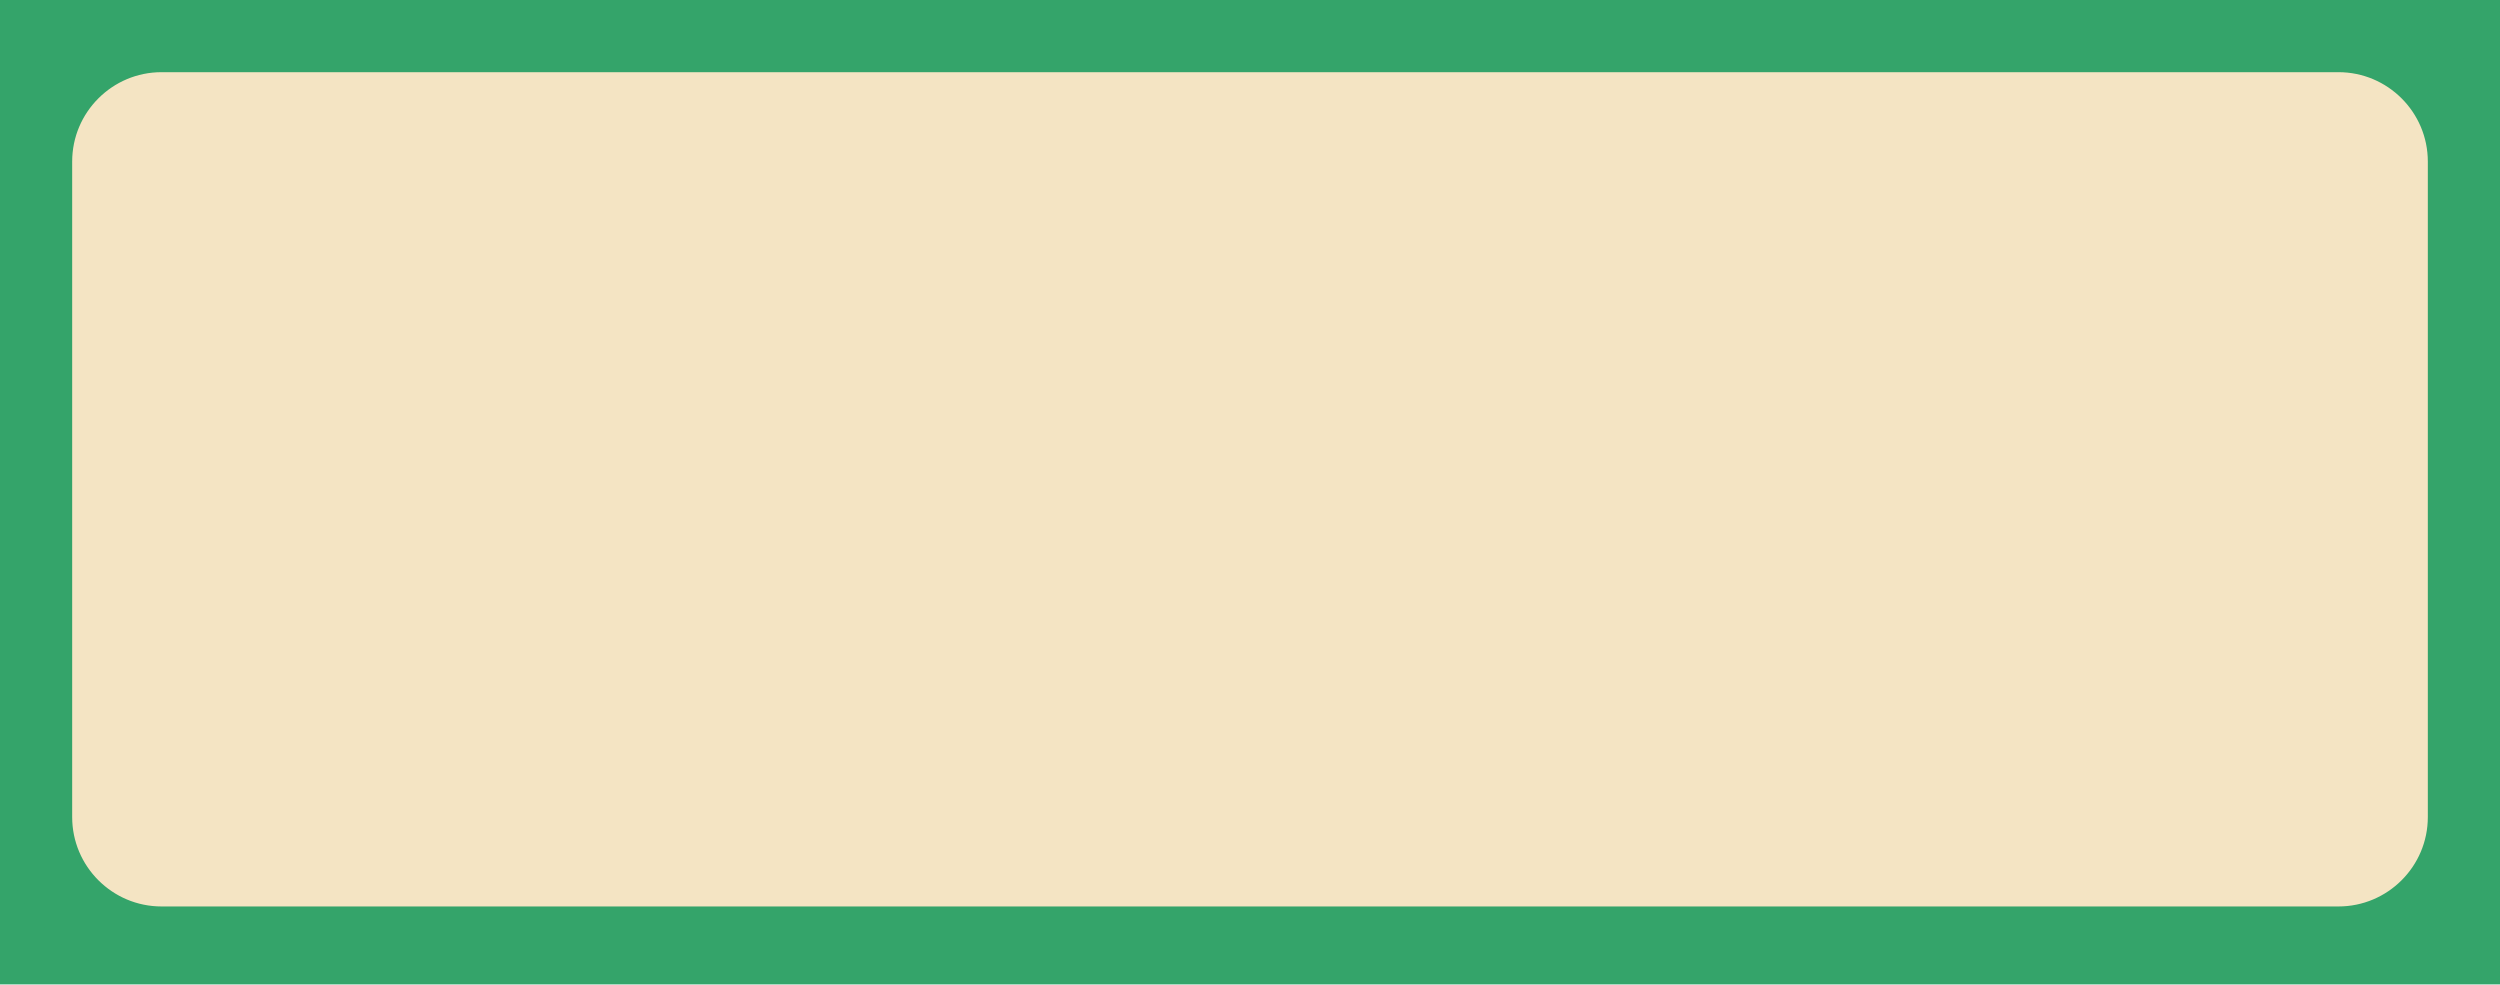
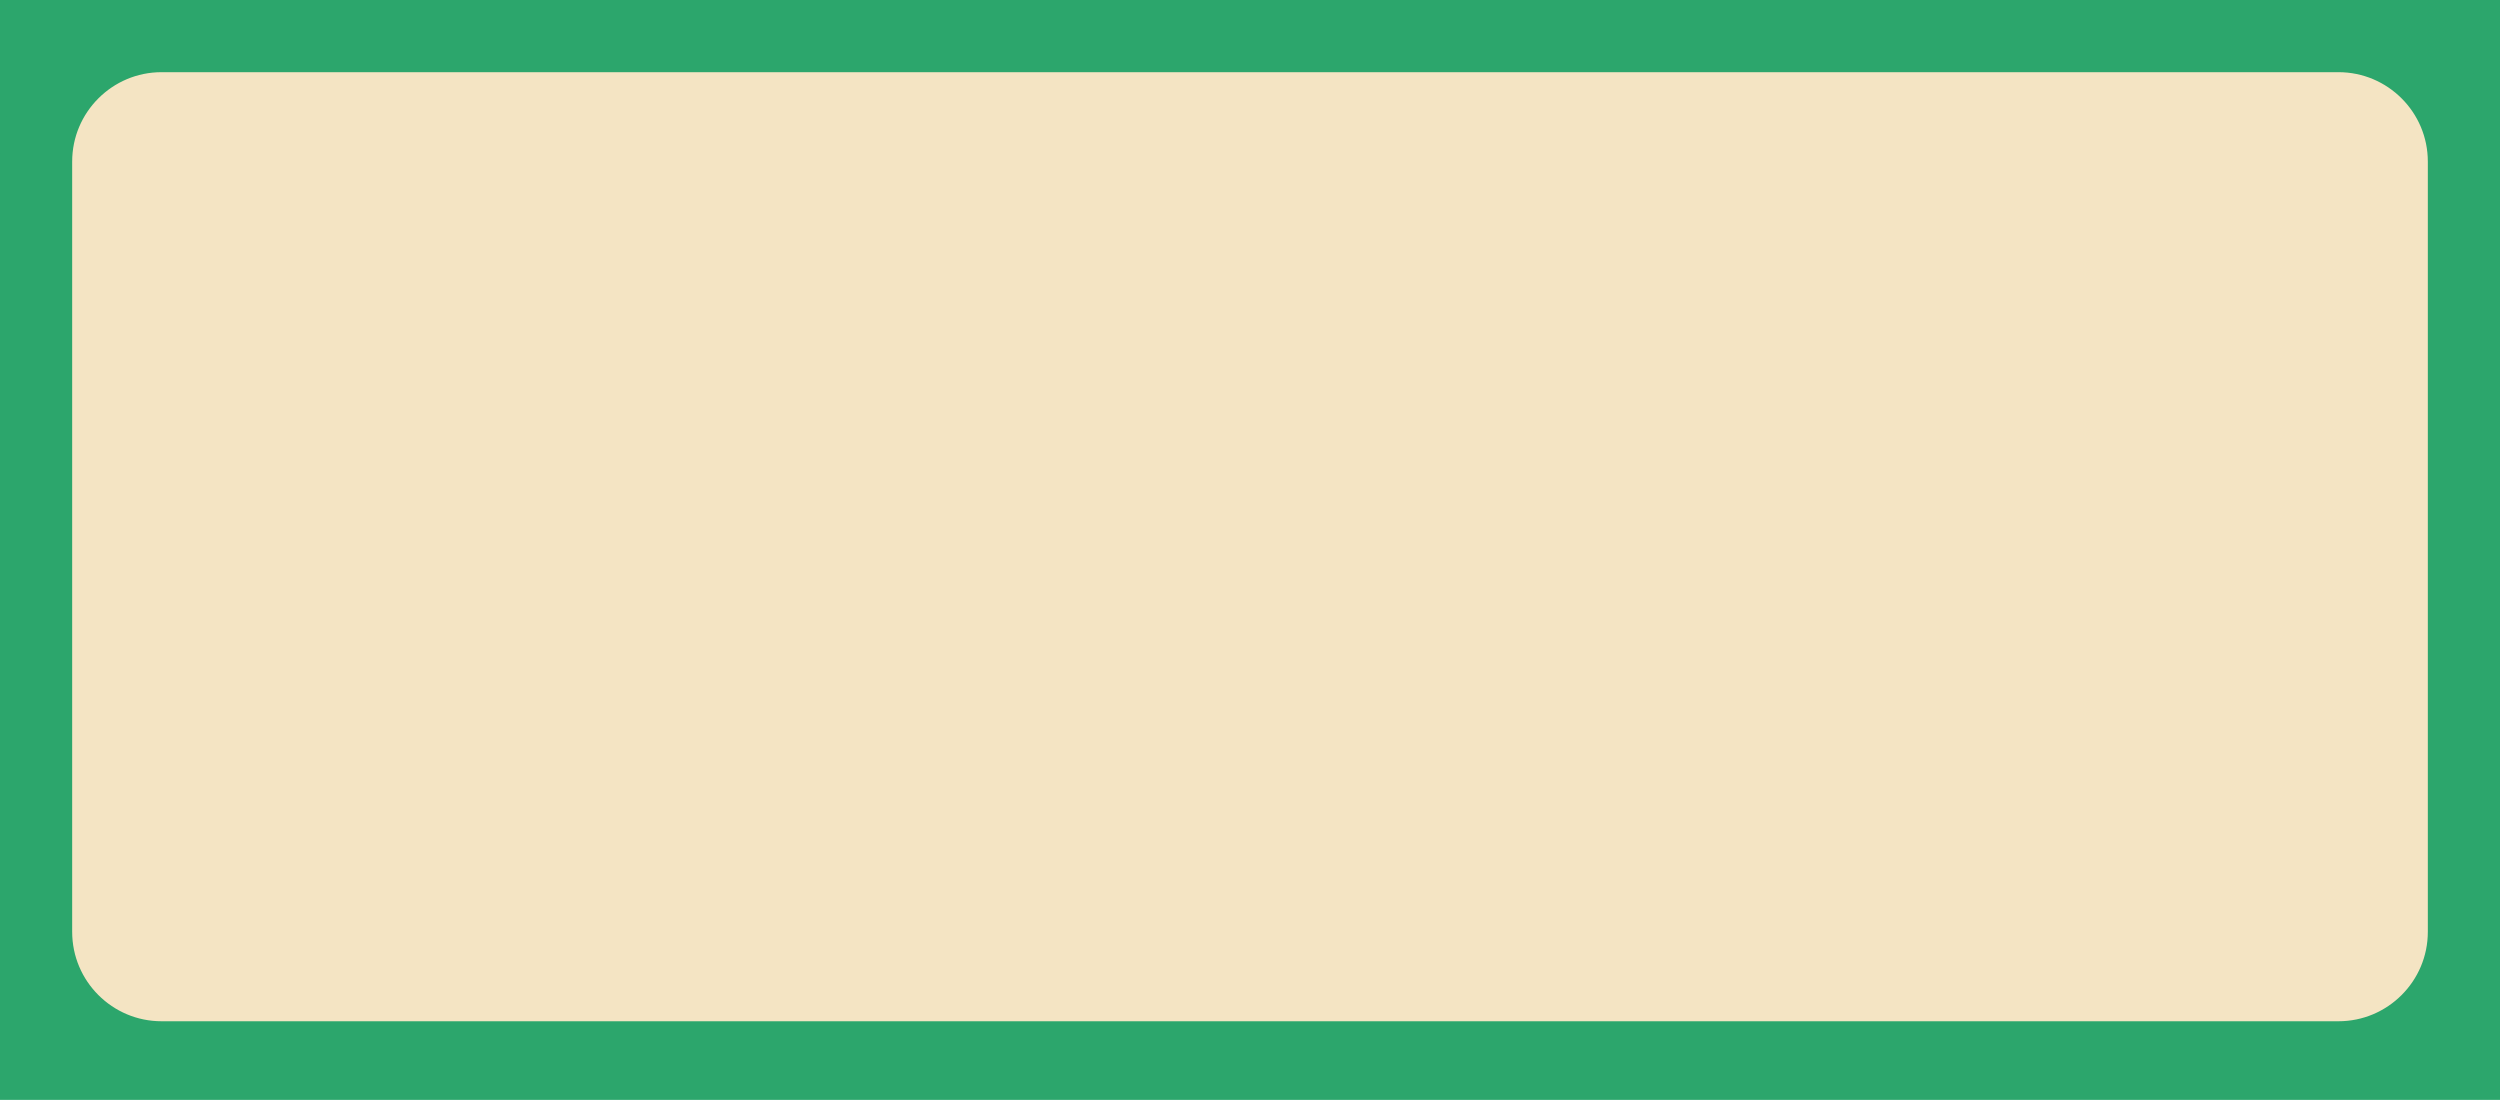
- <svg xmlns="http://www.w3.org/2000/svg" width="866" height="341" viewBox="0 0 866 341" fill="none">
-   <rect x="12.5" y="12.5" width="841" height="316" fill="#F4E4C3" stroke="#34A46A" stroke-width="25" />
-   <rect x="12.5" y="12.5" width="841" height="314" rx="43.5" fill="#F4E4C3" stroke="#34A46A" stroke-width="25" />
+ <svg xmlns="http://www.w3.org/2000/svg" width="866" height="381" viewBox="0 0 866 381" fill="none">
+   <rect x="12.5" y="12.5" width="841" height="356" fill="#F4E4C3" stroke="#2CA66C" stroke-width="25" />
+   <rect x="12.5" y="12.5" width="841" height="353.765" rx="43.5" fill="#F4E4C3" stroke="#2CA66C" stroke-width="25" />
</svg>
